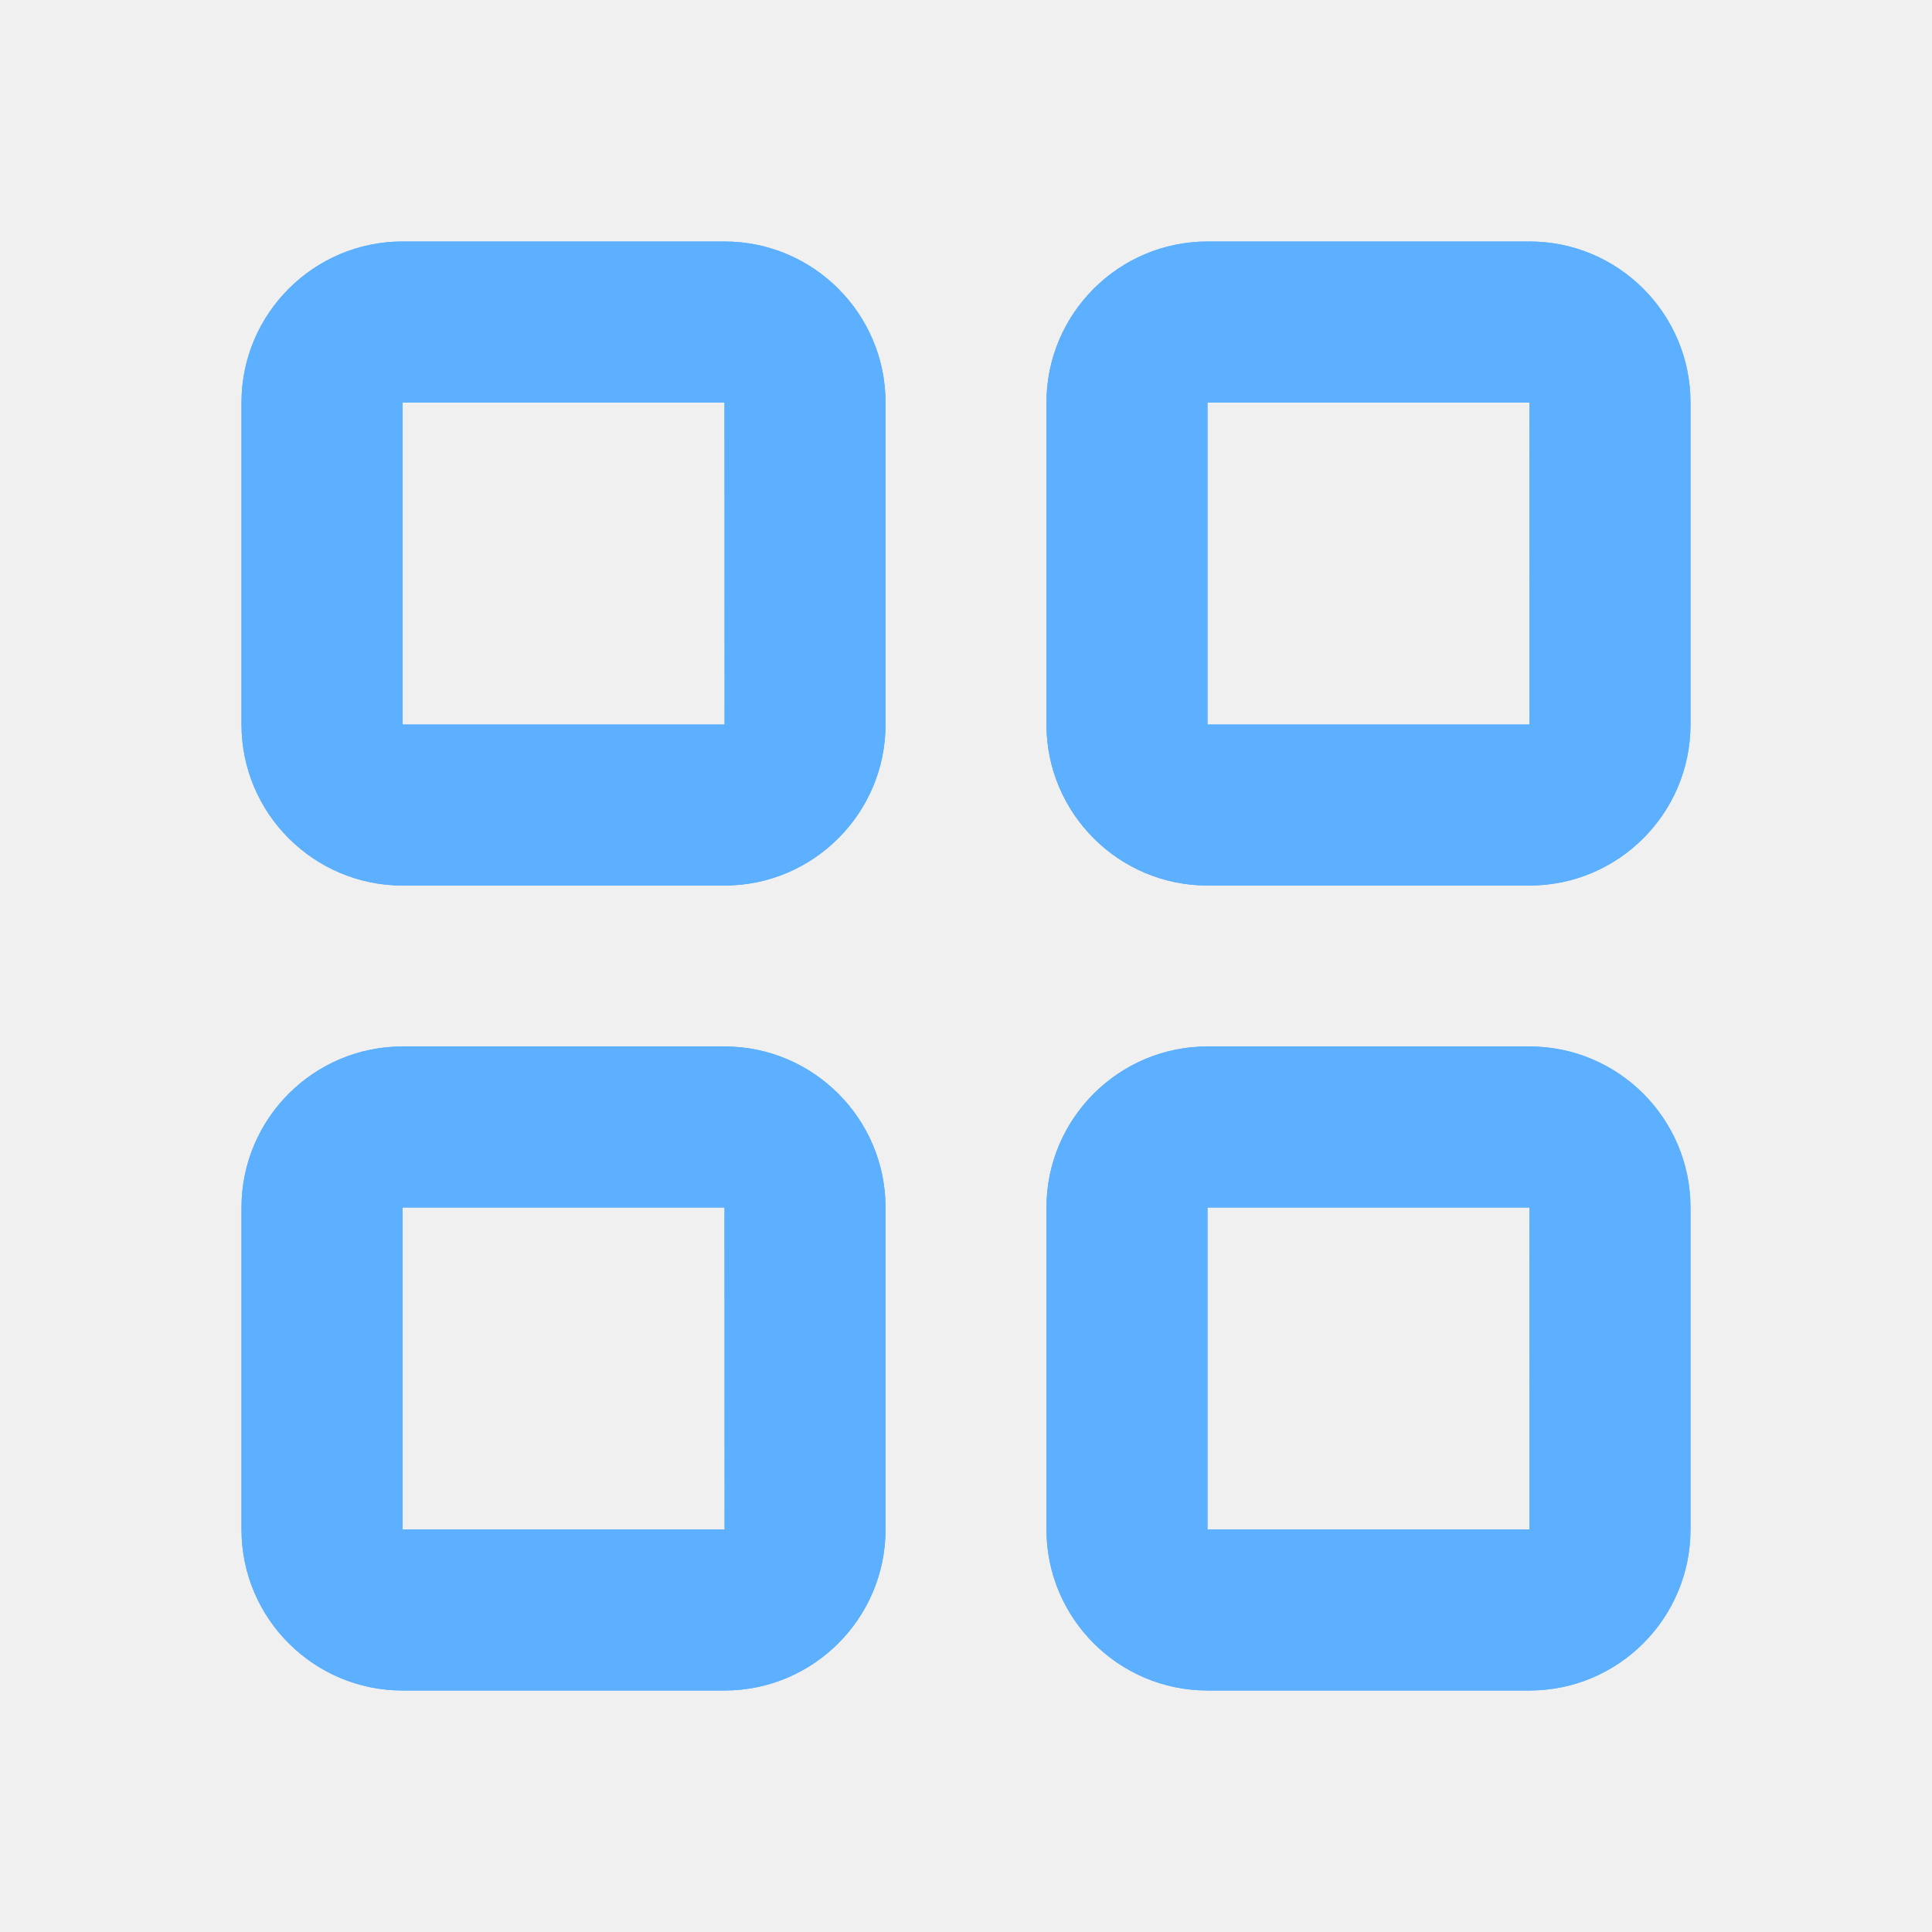
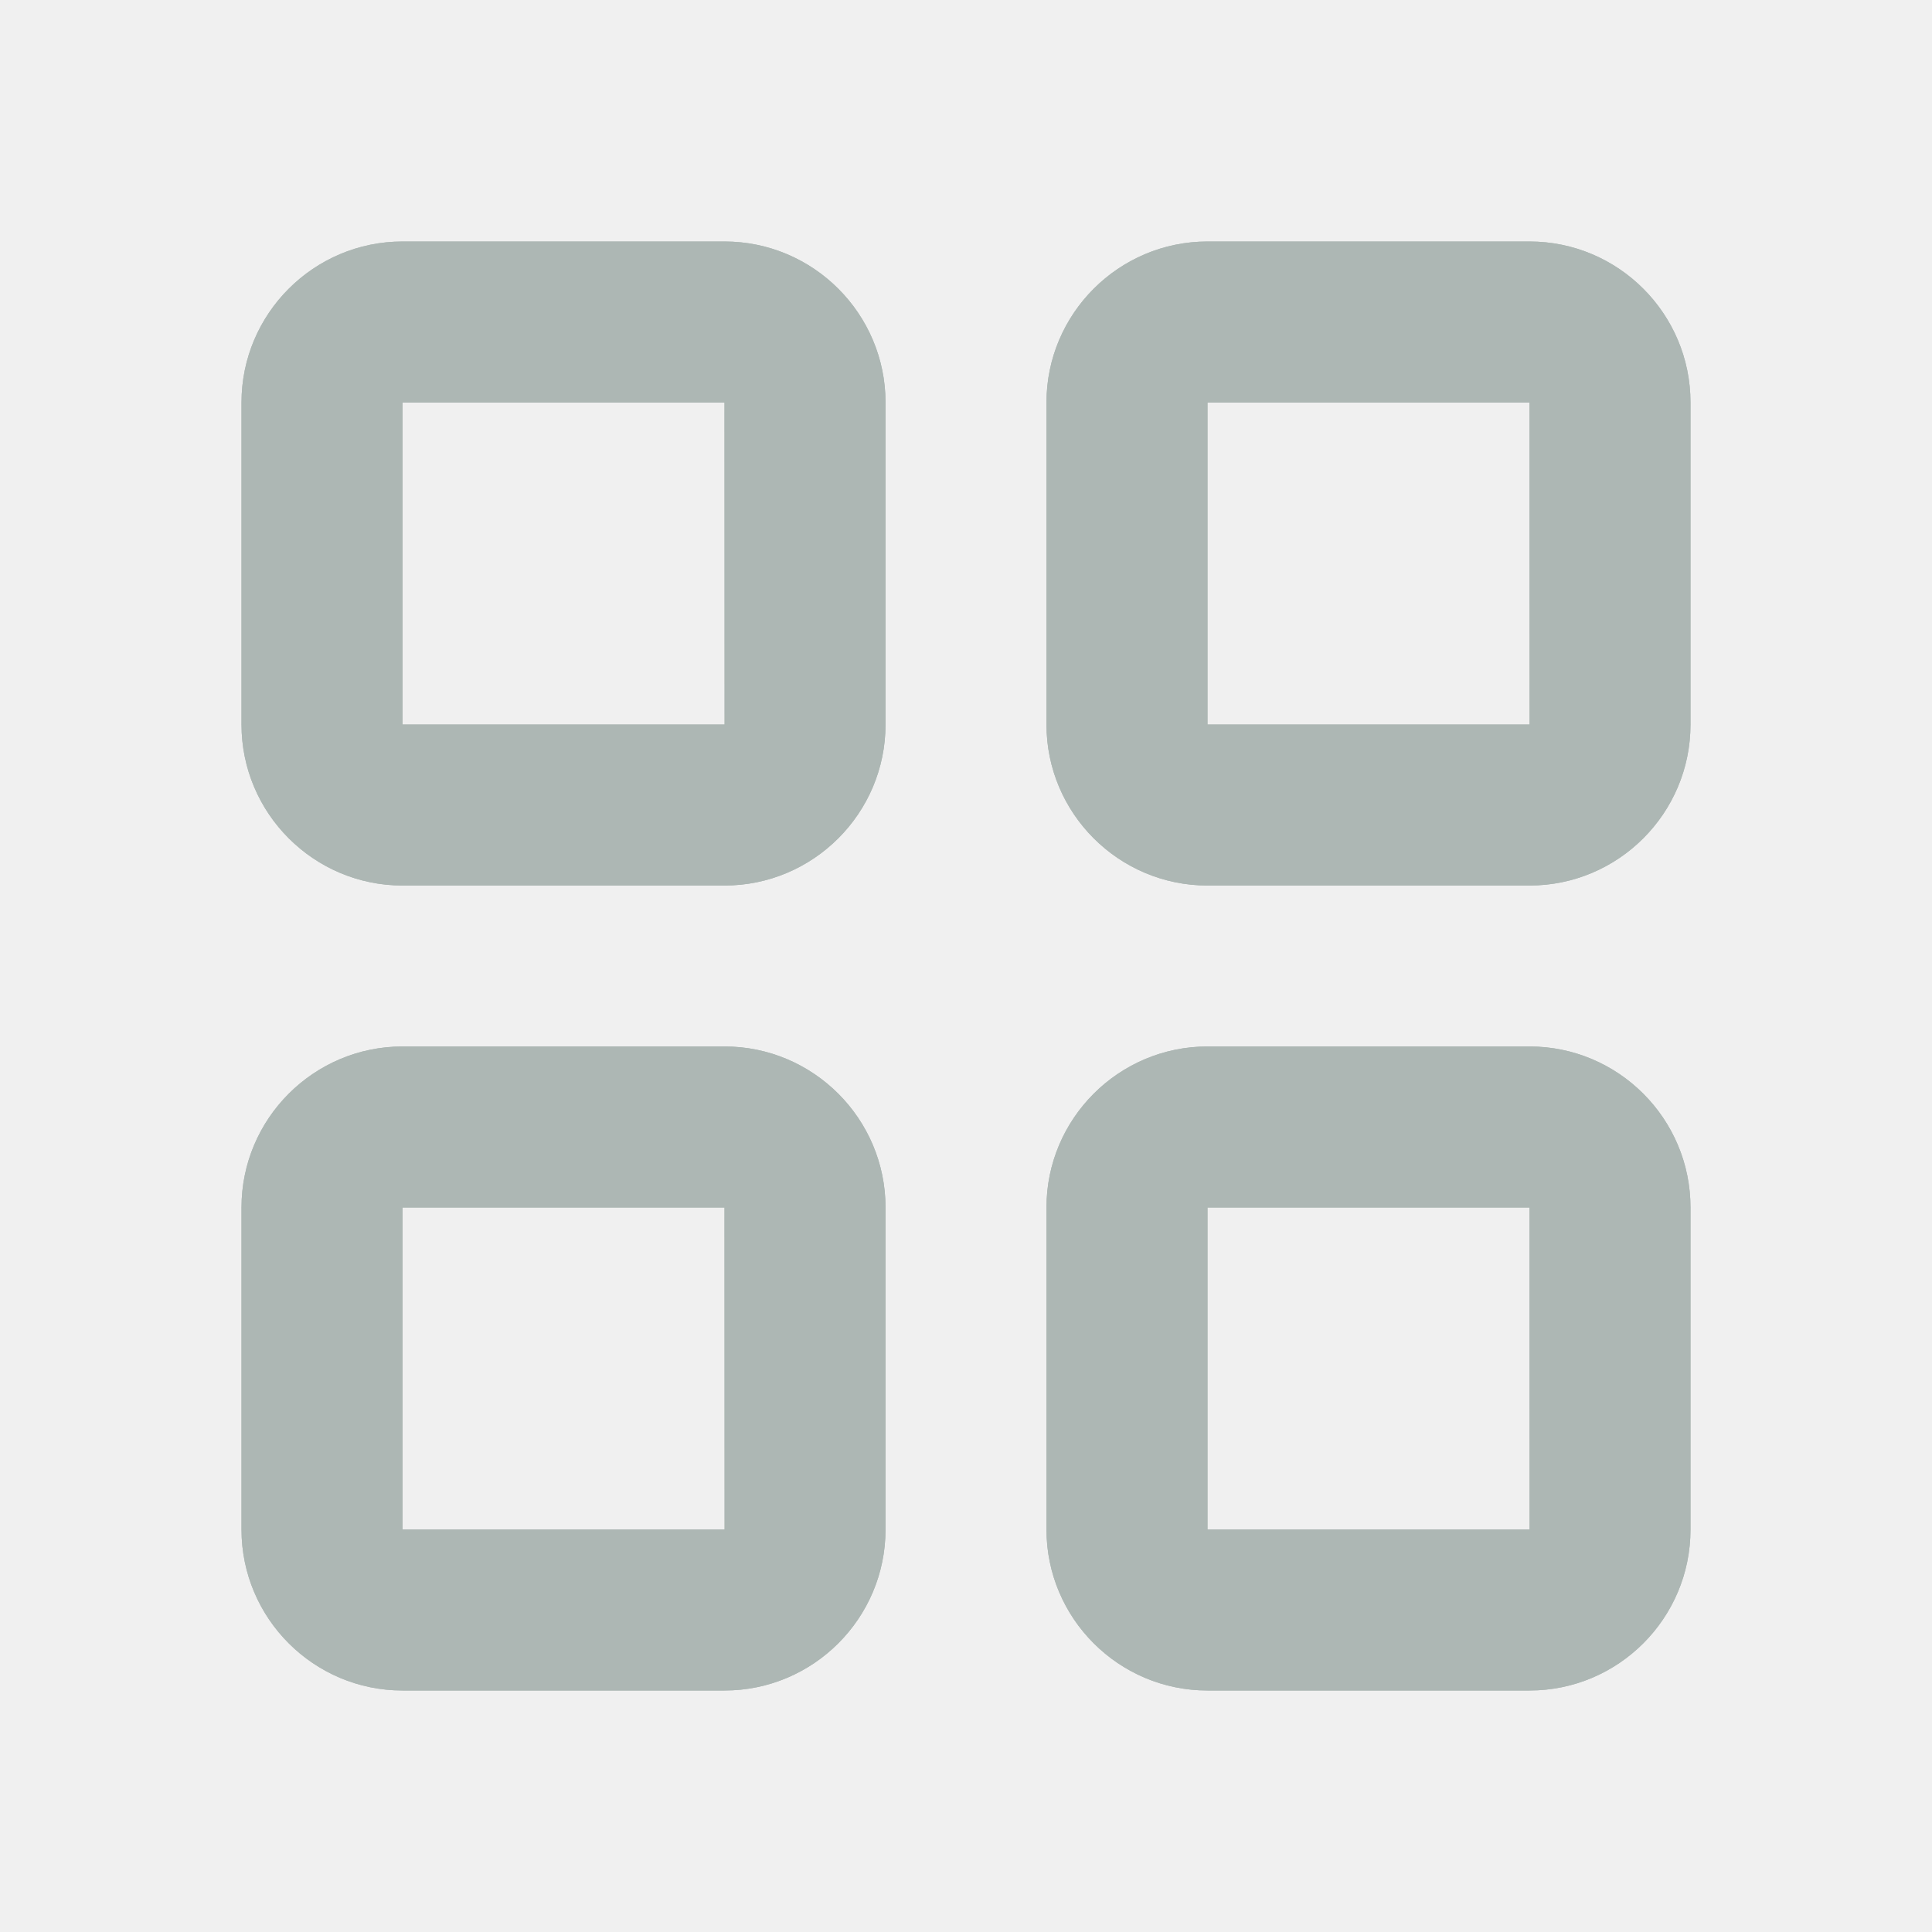
<svg xmlns="http://www.w3.org/2000/svg" width="20" height="20" viewBox="0 0 20 20" fill="none">
-   <path fill-rule="evenodd" clip-rule="evenodd" d="M12.5 15.833V12.5H15.833L15.834 15.833H12.5ZM15.833 10.833H12.5C11.581 10.833 10.833 11.581 10.833 12.5V15.833C10.833 16.753 11.581 17.5 12.5 17.5H15.833C16.753 17.5 17.5 16.753 17.5 15.833V12.5C17.5 11.581 16.753 10.833 15.833 10.833ZM4.167 15.833V12.5H7.5L7.501 15.833H4.167ZM7.5 10.833H4.167C3.248 10.833 2.5 11.581 2.5 12.5V15.833C2.5 16.753 3.248 17.5 4.167 17.5H7.5C8.419 17.5 9.167 16.753 9.167 15.833V12.5C9.167 11.581 8.419 10.833 7.5 10.833ZM12.5 7.5V4.167H15.833L15.834 7.5H12.5ZM15.833 2.5H12.5C11.581 2.5 10.833 3.248 10.833 4.167V7.5C10.833 8.419 11.581 9.167 12.5 9.167H15.833C16.753 9.167 17.5 8.419 17.5 7.5V4.167C17.5 3.248 16.753 2.5 15.833 2.5ZM4.167 7.5V4.167H7.5L7.501 7.5H4.167ZM7.5 2.5H4.167C3.248 2.5 2.5 3.248 2.5 4.167V7.5C2.5 8.419 3.248 9.167 4.167 9.167H7.5C8.419 9.167 9.167 8.419 9.167 7.5V4.167C9.167 3.248 8.419 2.5 7.5 2.5Z" fill="#5CB0FF" />
+   <path fill-rule="evenodd" clip-rule="evenodd" d="M12.5 15.833V12.5H15.833L15.834 15.833H12.5ZM15.833 10.833H12.5C11.581 10.833 10.833 11.581 10.833 12.5V15.833C10.833 16.753 11.581 17.5 12.5 17.5H15.833C16.753 17.5 17.5 16.753 17.5 15.833V12.5C17.5 11.581 16.753 10.833 15.833 10.833ZM4.167 15.833V12.5H7.5L7.501 15.833H4.167ZM7.5 10.833H4.167C3.248 10.833 2.5 11.581 2.5 12.5V15.833C2.5 16.753 3.248 17.5 4.167 17.5H7.5C8.419 17.5 9.167 16.753 9.167 15.833V12.5C9.167 11.581 8.419 10.833 7.5 10.833ZM12.5 7.5V4.167H15.833L15.834 7.5H12.5ZM15.833 2.5H12.5C11.581 2.5 10.833 3.248 10.833 4.167V7.5C10.833 8.419 11.581 9.167 12.5 9.167H15.833C16.753 9.167 17.5 8.419 17.5 7.5V4.167C17.5 3.248 16.753 2.5 15.833 2.5ZM4.167 7.5V4.167H7.5L7.501 7.5H4.167ZM7.5 2.5H4.167C3.248 2.5 2.5 3.248 2.5 4.167V7.5C2.5 8.419 3.248 9.167 4.167 9.167H7.5C8.419 9.167 9.167 8.419 9.167 7.5V4.167C9.167 3.248 8.419 2.5 7.5 2.5Z" fill="#ADB7B4" />
  <mask id="mask0" mask-type="alpha" maskUnits="userSpaceOnUse" x="2" y="2" width="16" height="16">
    <path fill-rule="evenodd" clip-rule="evenodd" d="M12.5 15.833V12.5H15.833L15.834 15.833H12.5ZM15.833 10.833H12.5C11.581 10.833 10.833 11.581 10.833 12.5V15.833C10.833 16.753 11.581 17.5 12.5 17.5H15.833C16.753 17.5 17.5 16.753 17.5 15.833V12.5C17.5 11.581 16.753 10.833 15.833 10.833ZM4.167 15.833V12.5H7.5L7.501 15.833H4.167ZM7.5 10.833H4.167C3.248 10.833 2.5 11.581 2.5 12.5V15.833C2.5 16.753 3.248 17.5 4.167 17.5H7.5C8.419 17.5 9.167 16.753 9.167 15.833V12.5C9.167 11.581 8.419 10.833 7.5 10.833ZM12.5 7.5V4.167H15.833L15.834 7.5H12.5ZM15.833 2.5H12.5C11.581 2.5 10.833 3.248 10.833 4.167V7.5C10.833 8.419 11.581 9.167 12.5 9.167H15.833C16.753 9.167 17.5 8.419 17.5 7.5V4.167C17.5 3.248 16.753 2.5 15.833 2.5ZM4.167 7.5V4.167H7.5L7.501 7.5H4.167ZM7.5 2.5H4.167C3.248 2.5 2.5 3.248 2.5 4.167V7.5C2.5 8.419 3.248 9.167 4.167 9.167H7.5C8.419 9.167 9.167 8.419 9.167 7.5V4.167C9.167 3.248 8.419 2.5 7.5 2.5Z" fill="white" />
  </mask>
  <g mask="url(#mask0)">
-     <rect width="20" height="20" fill="#5CB0FF" />
+     <rect width="20" height="20" fill="#ADB7B4" />
  </g>
</svg>
